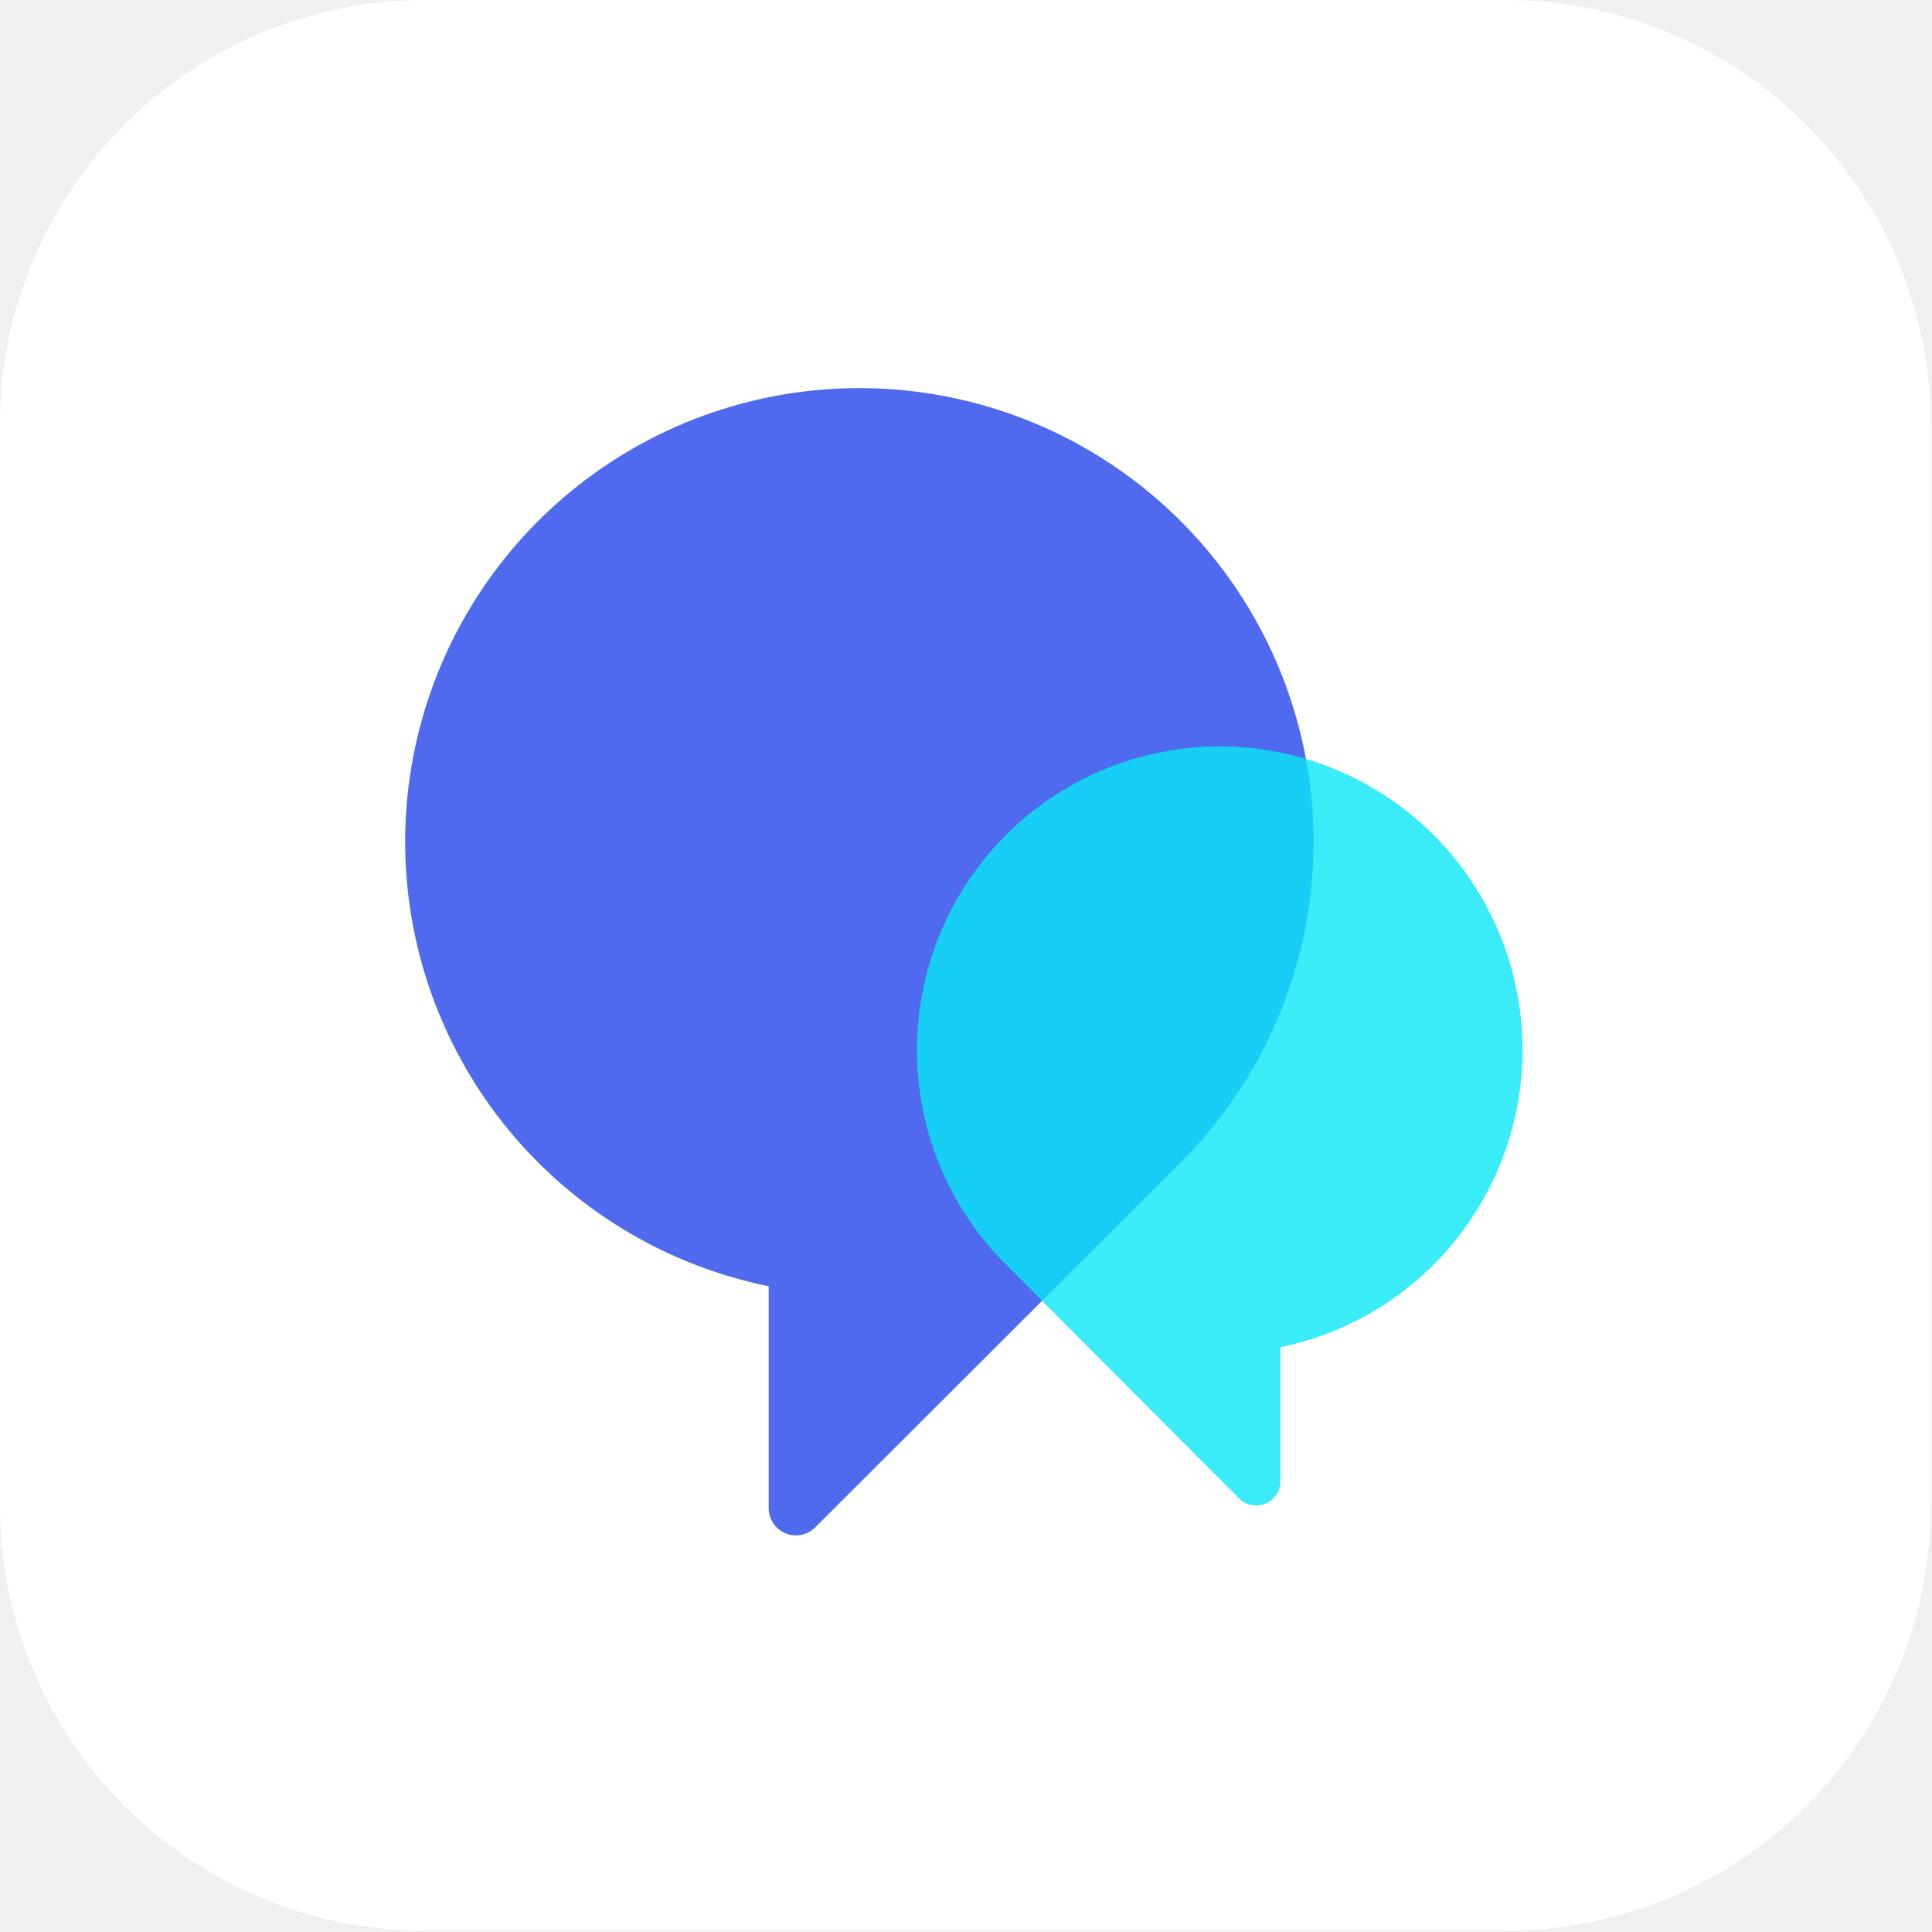
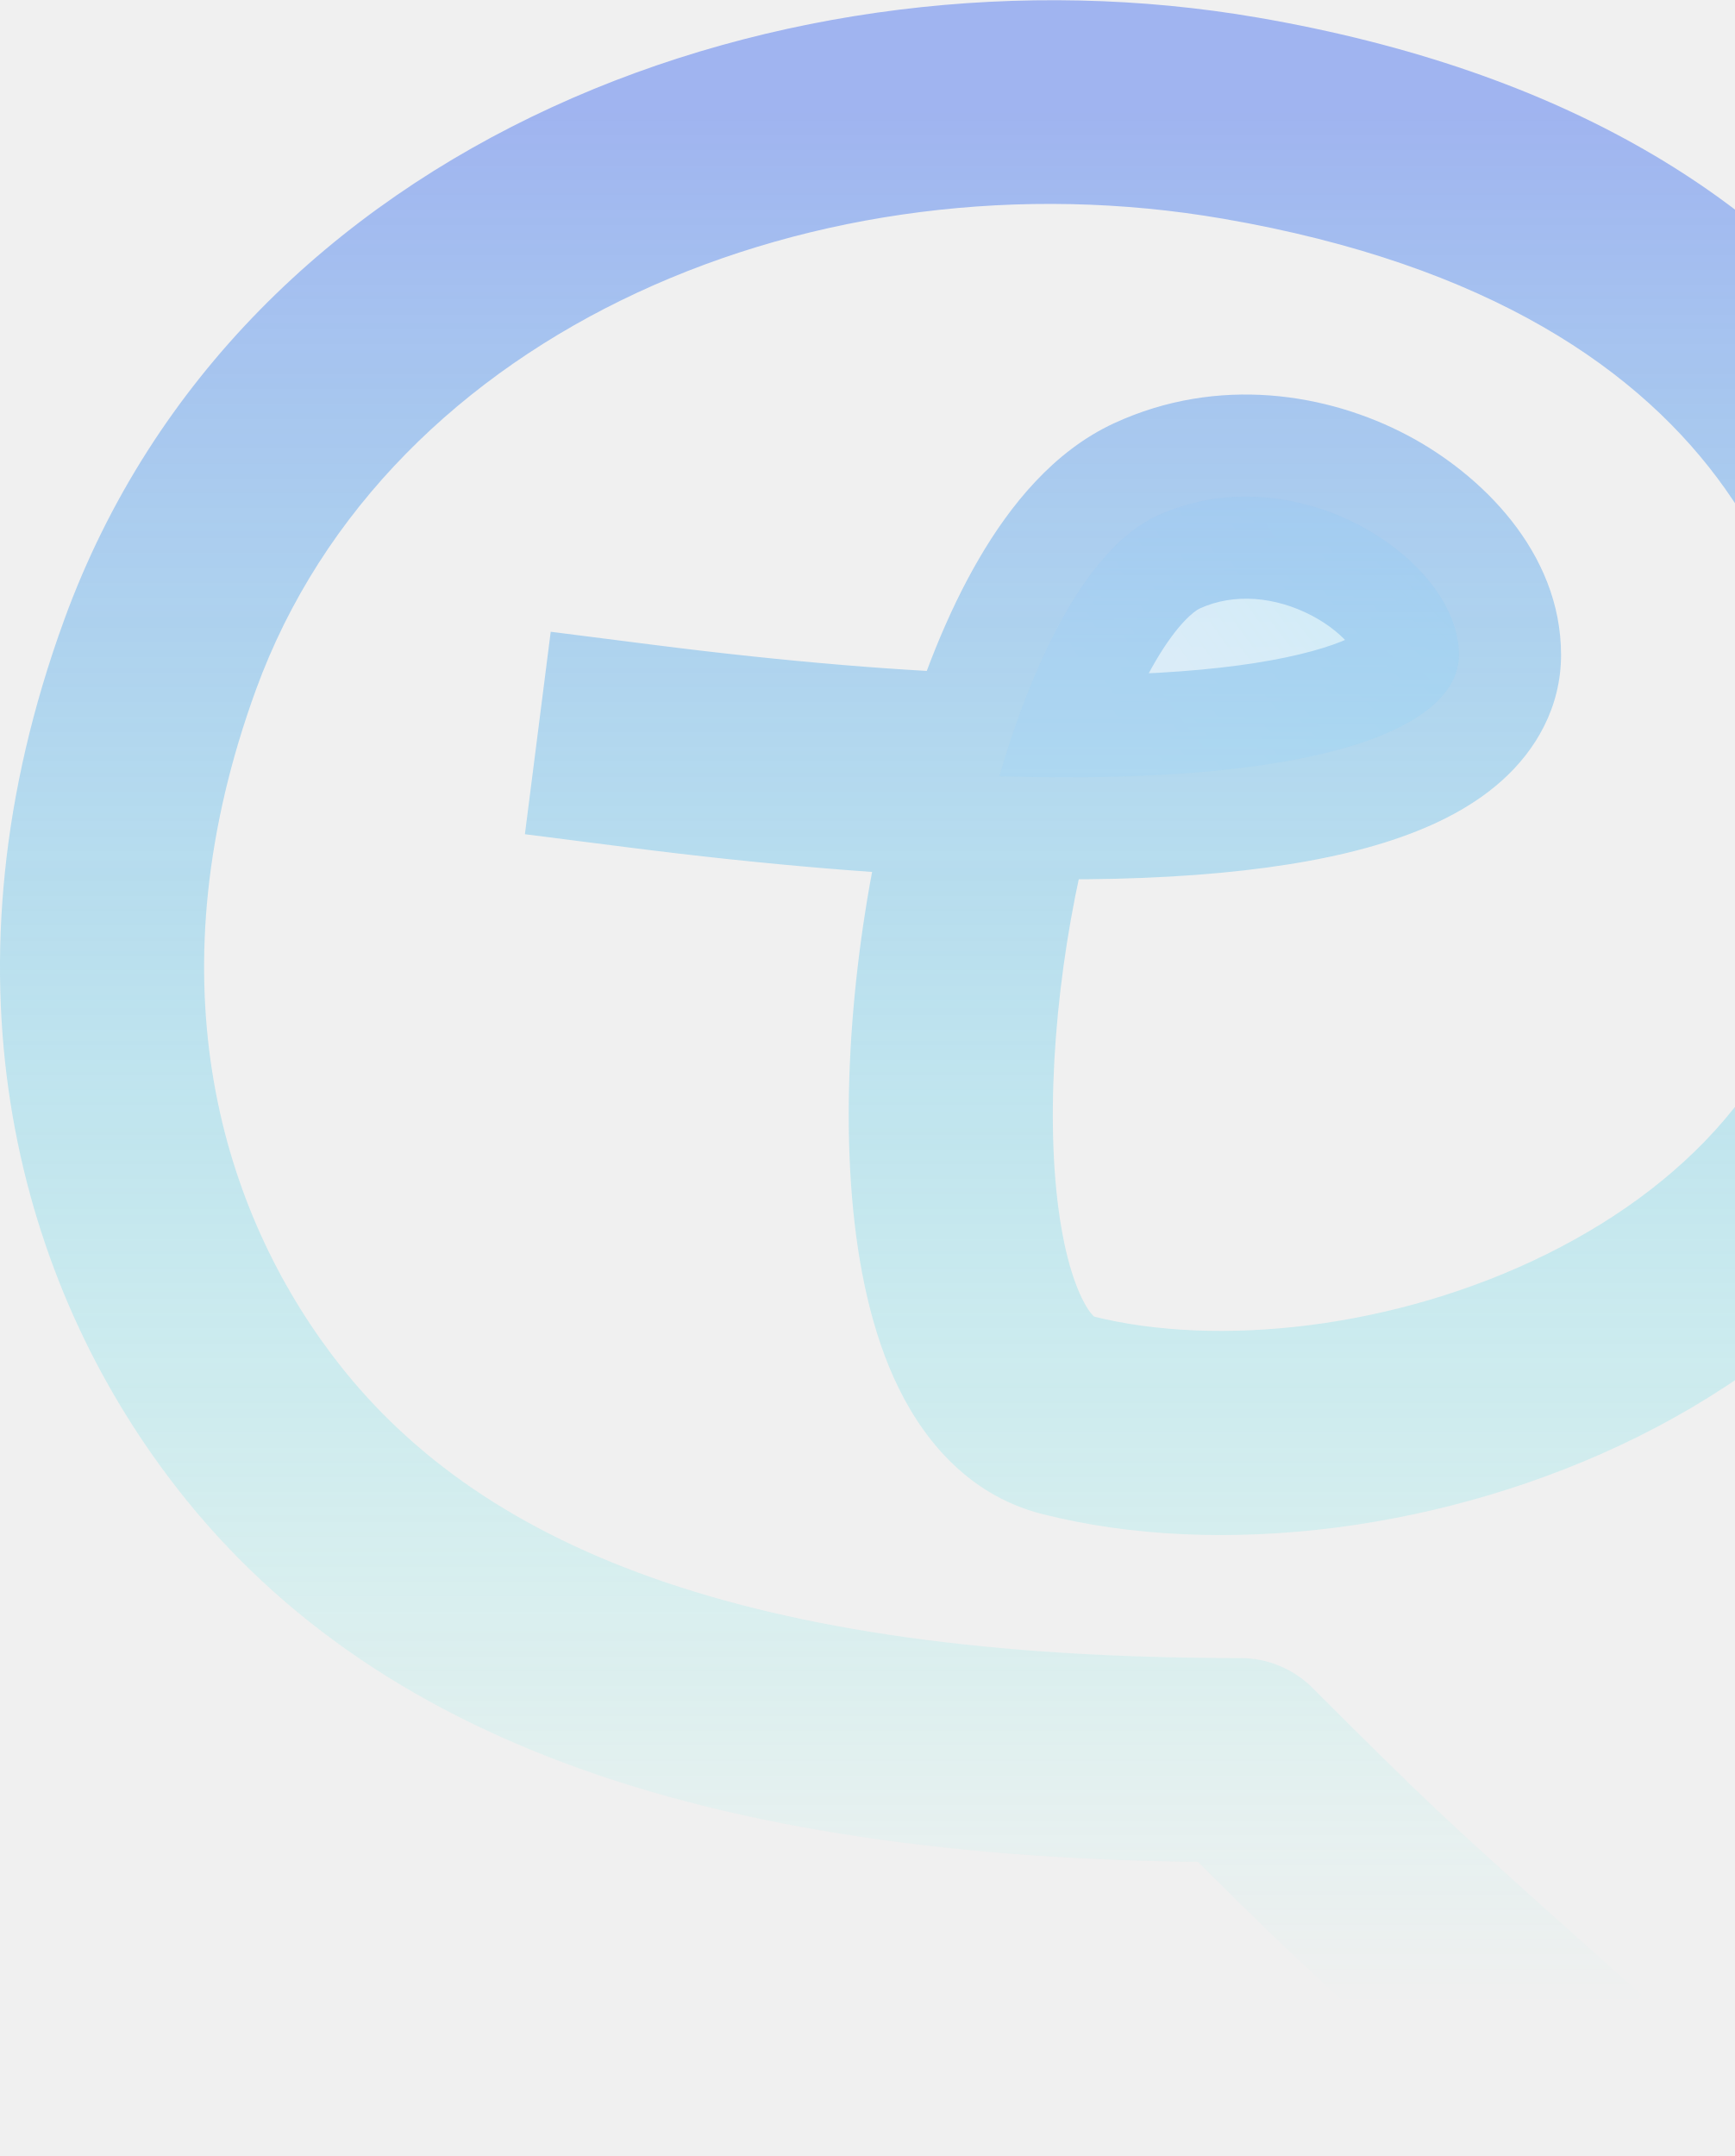
- <svg xmlns="http://www.w3.org/2000/svg" width="453" height="453" viewBox="0 0 453 453" fill="none">
-   <rect width="452.696" height="452.696" rx="99.761" fill="white" />
-   <path d="M180.237 301.59L180.237 353.602C180.234 354.866 180.606 356.101 181.307 357.153C182.007 358.205 183.005 359.025 184.172 359.51C185.34 359.996 186.626 360.124 187.867 359.879C189.108 359.634 190.248 359.026 191.143 358.134L276.832 272.552C293.599 255.795 304.285 233.927 307.195 210.416C310.105 186.905 305.074 163.096 292.898 142.766C280.722 122.435 262.098 106.746 239.981 98.186C217.864 89.626 193.518 88.686 170.805 95.514C148.091 102.342 128.31 116.547 114.598 135.878C100.886 155.208 94.028 178.558 95.111 202.223C96.194 225.888 105.157 248.515 120.578 266.516C135.998 284.516 156.995 296.86 180.237 301.59Z" fill="#2444EB" fill-opacity="0.8" />
-   <path d="M215 246.118C215.008 232.656 218.826 219.473 226.01 208.098C233.194 196.724 243.45 187.625 255.588 181.859C267.725 176.092 281.245 173.895 294.578 175.521C307.912 177.148 320.511 182.532 330.914 191.047C341.316 199.563 349.096 210.862 353.348 223.632C357.6 236.401 358.151 250.118 354.937 263.188C351.723 276.259 344.875 288.148 335.189 297.475C325.504 306.801 313.377 313.183 300.217 315.879V347.281C300.217 352.37 294.082 354.915 290.527 351.31L235.797 296.456C229.192 289.853 223.954 282.006 220.385 273.368C216.816 264.729 214.986 255.468 215 246.118Z" fill="#09E7F5" fill-opacity="0.8" />
+ <svg xmlns="http://www.w3.org/2000/svg" width="136" height="169" viewBox="0 0 136 169" fill="none">
+   <g opacity="0.5">
+     <path d="M114.375 51.329C114.375 56.803 104.301 61.613 78.344 60.848C81.221 50.919 85.546 42.809 90.689 40.438C101.531 35.44 114.375 43.824 114.375 51.329Z" fill="url(#paint0_linear_2376_2112)" />
+     <path d="M114.375 51.329C114.375 56.803 104.301 61.613 78.344 60.848C81.221 50.919 85.546 42.809 90.689 40.438C101.531 35.44 114.375 43.824 114.375 51.329Z" fill="url(#paint1_radial_2376_2112)" fill-opacity="0.4" />
+     <path d="M51.108 50.531L43.172 49.52L41.149 65.391L49.085 66.403L51.108 50.531ZM90.689 40.438L94.039 47.703V47.703L90.689 40.438ZM83.673 110.926L81.705 118.68L83.673 110.926ZM150.672 71.049L158.633 71.836L150.672 71.049ZM97.242 9.261L95.883 17.145L97.242 9.261ZM12.548 51.329L20.064 54.069L12.548 51.329ZM19.564 110.926L25.963 106.124L19.564 110.926ZM97.242 137.969L102.897 132.31C101.397 130.811 99.363 129.969 97.242 129.969V137.969ZM112.05 162.964L118.013 168.296L128.678 156.369L122.714 151.036L112.05 162.964ZM49.085 66.403C60.281 67.83 69.906 68.603 78.109 68.845L78.579 52.852C70.996 52.629 61.898 51.907 51.108 50.531L49.085 66.403ZM78.109 68.845C91.448 69.238 101.475 68.241 108.468 66.067C111.957 64.983 115.213 63.448 117.732 61.193C120.39 58.813 122.375 55.445 122.375 51.329H106.375C106.375 49.95 107.101 49.236 107.059 49.273C106.878 49.435 105.993 50.082 103.719 50.788C99.186 52.197 91.197 53.223 78.579 52.852L78.109 68.845ZM122.375 51.329C122.375 43.275 116.083 37.154 110.331 34.119C104.075 30.818 95.502 29.41 87.341 33.173L94.039 47.703C96.719 46.468 99.988 46.753 102.865 48.27C104.271 49.013 105.293 49.911 105.888 50.674C106.515 51.48 106.375 51.729 106.375 51.329H122.375ZM87.341 33.173C82.575 35.369 79.166 39.656 76.76 43.772C74.245 48.076 72.218 53.246 70.66 58.622L86.028 63.075C87.347 58.522 88.922 54.672 90.574 51.846C92.335 48.832 93.66 47.877 94.039 47.703L87.341 33.173ZM70.66 58.622C67.539 69.393 65.97 82.156 66.718 92.878C67.089 98.205 68.066 103.546 70.072 108.006C72.064 112.435 75.642 117.14 81.705 118.68L85.642 103.172C86.183 103.309 85.611 103.548 84.664 101.444C83.732 99.371 82.982 96.11 82.679 91.764C82.077 83.139 83.365 72.265 86.028 63.075L70.66 58.622ZM81.705 118.68C95.597 122.207 113.496 120.014 128.381 112.629C143.431 105.163 156.672 91.676 158.633 71.836L142.711 70.263C141.45 83.022 133.008 92.473 121.271 98.296C109.371 104.199 95.381 105.644 85.642 103.172L81.705 118.68ZM158.633 71.836C160.003 57.978 157.736 42.401 148.305 29.077C138.786 15.628 122.722 5.537 98.602 1.378L95.883 17.145C116.808 20.753 128.693 29.064 135.245 38.321C141.885 47.702 143.81 59.135 142.711 70.263L158.633 71.836ZM98.602 1.378C62.01 -4.933 18.855 10.674 5.032 48.589L20.064 54.069C30.404 25.707 64.242 11.688 95.883 17.145L98.602 1.378ZM5.032 48.589C-4.972 76.031 1.083 99.627 13.166 115.728L25.963 106.124C17.011 94.195 11.978 76.25 20.064 54.069L5.032 48.589ZM13.166 115.728C28.977 136.795 56.274 145.969 97.242 145.969V129.969C58.026 129.969 37.213 121.114 25.963 106.124L13.166 115.728ZM91.588 143.628C100.716 152.75 102.42 154.354 112.05 162.964L122.714 151.036C113.3 142.618 111.811 141.218 102.897 132.31L91.588 143.628Z" fill="url(#paint2_linear_2376_2112)" />
+   </g>
+   <defs>
+     <linearGradient id="paint0_linear_2376_2112" x1="79.5" y1="8" x2="79.5" y2="157" gradientUnits="userSpaceOnUse">
+       <stop stop-color="#B4DCFF" />
+       <stop offset="1" stop-color="white" />
+     </linearGradient>
+     <radialGradient id="paint1_radial_2376_2112" cx="0" cy="0" r="1" gradientUnits="userSpaceOnUse" gradientTransform="translate(151 8) rotate(90) scale(82.141 78.8333)">
+       <stop stop-color="#00FFE0" />
+       <stop offset="1" stop-color="#00FFFF" stop-opacity="0" />
+     </radialGradient>
+     <linearGradient id="paint2_linear_2376_2112" x1="79.5" y1="8" x2="79.5" y2="157" gradientUnits="userSpaceOnUse">
+       <stop stop-color="#5078F0" />
+       <stop offset="1" stop-color="#00FFE0" stop-opacity="0" />
+     </linearGradient>
+   </defs>
</svg>
